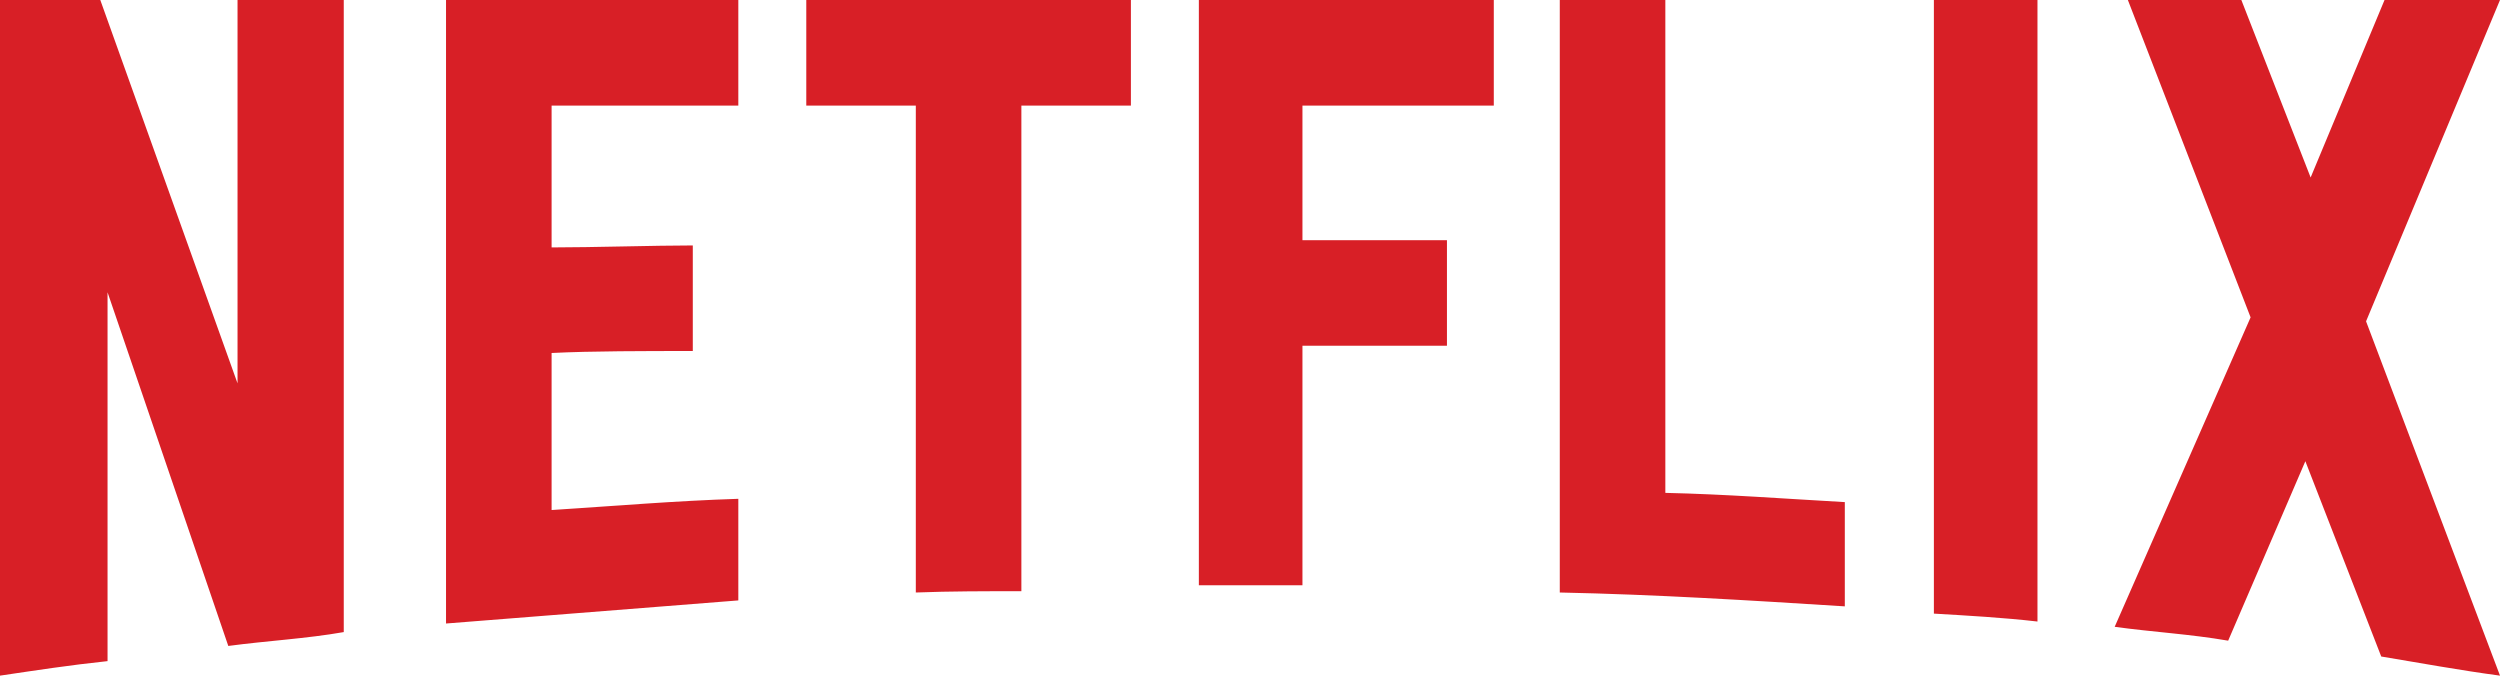
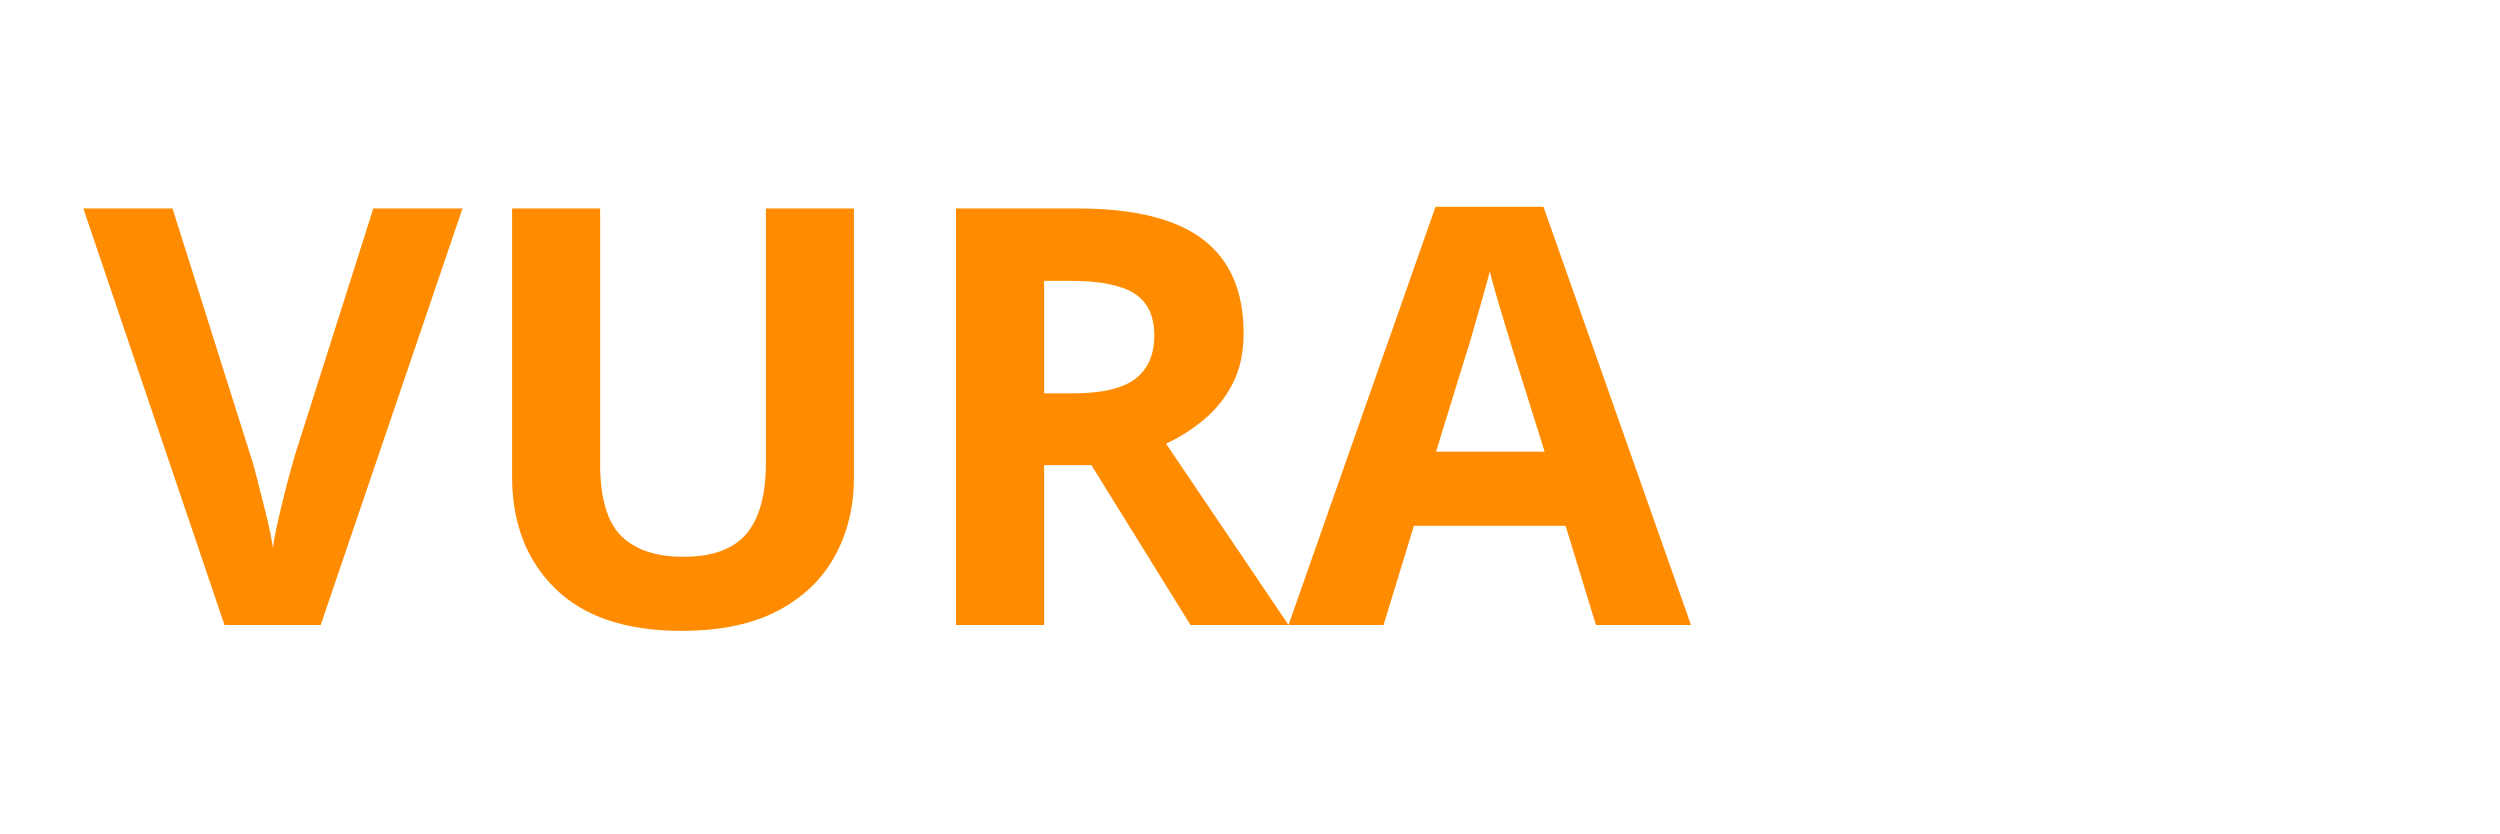
- <svg xmlns="http://www.w3.org/2000/svg" width="1024" height="276.742" viewBox="0 0 1024 276.742">
-   <path d="M140.803 258.904c-15.404 2.705-31.079 3.516-47.294 5.676l-49.458-144.856v151.073c-15.404 1.621-29.457 3.783-44.051 5.945v-276.742h41.08l56.212 157.021v-157.021h43.511v258.904zm85.131-157.558c16.757 0 42.431-.811 57.835-.811v43.24c-19.189 0-41.619 0-57.835.811v64.322c25.405-1.621 50.809-3.785 76.482-4.596v41.617l-119.724 9.461v-255.39h119.724v43.241h-76.482v58.105zm237.284-58.104h-44.862v198.908c-14.594 0-29.188 0-43.239.539v-199.447h-44.862v-43.242h132.965l-.002 43.242zm70.266 55.132h59.187v43.24h-59.187v98.104h-42.433v-239.718h120.808v43.241h-78.375v55.133zm148.641 103.507c24.594.539 49.456 2.434 73.51 3.783v42.701c-38.646-2.434-77.293-4.863-116.75-5.676v-242.689h43.24v201.881zm109.994 49.457c13.783.812 28.377 1.623 42.43 3.242v-254.58h-42.43v251.338zm231.881-251.338l-54.863 131.615 54.863 145.127c-16.217-2.162-32.432-5.135-48.648-7.838l-31.078-79.994-31.617 73.51c-15.678-2.705-30.812-3.516-46.484-5.678l55.672-126.75-50.269-129.992h46.482l28.377 72.699 30.27-72.699h47.295z" fill="#d81f26" />
+ <svg xmlns="http://www.w3.org/2000/svg" width="300" height="100" viewBox="0 0 300 100">
+   <text x="10" y="75" font-family="Verdana, sans-serif" font-weight="900" font-size="70" fill="#FF8C00">
+     VURA
+   </text>
</svg>
